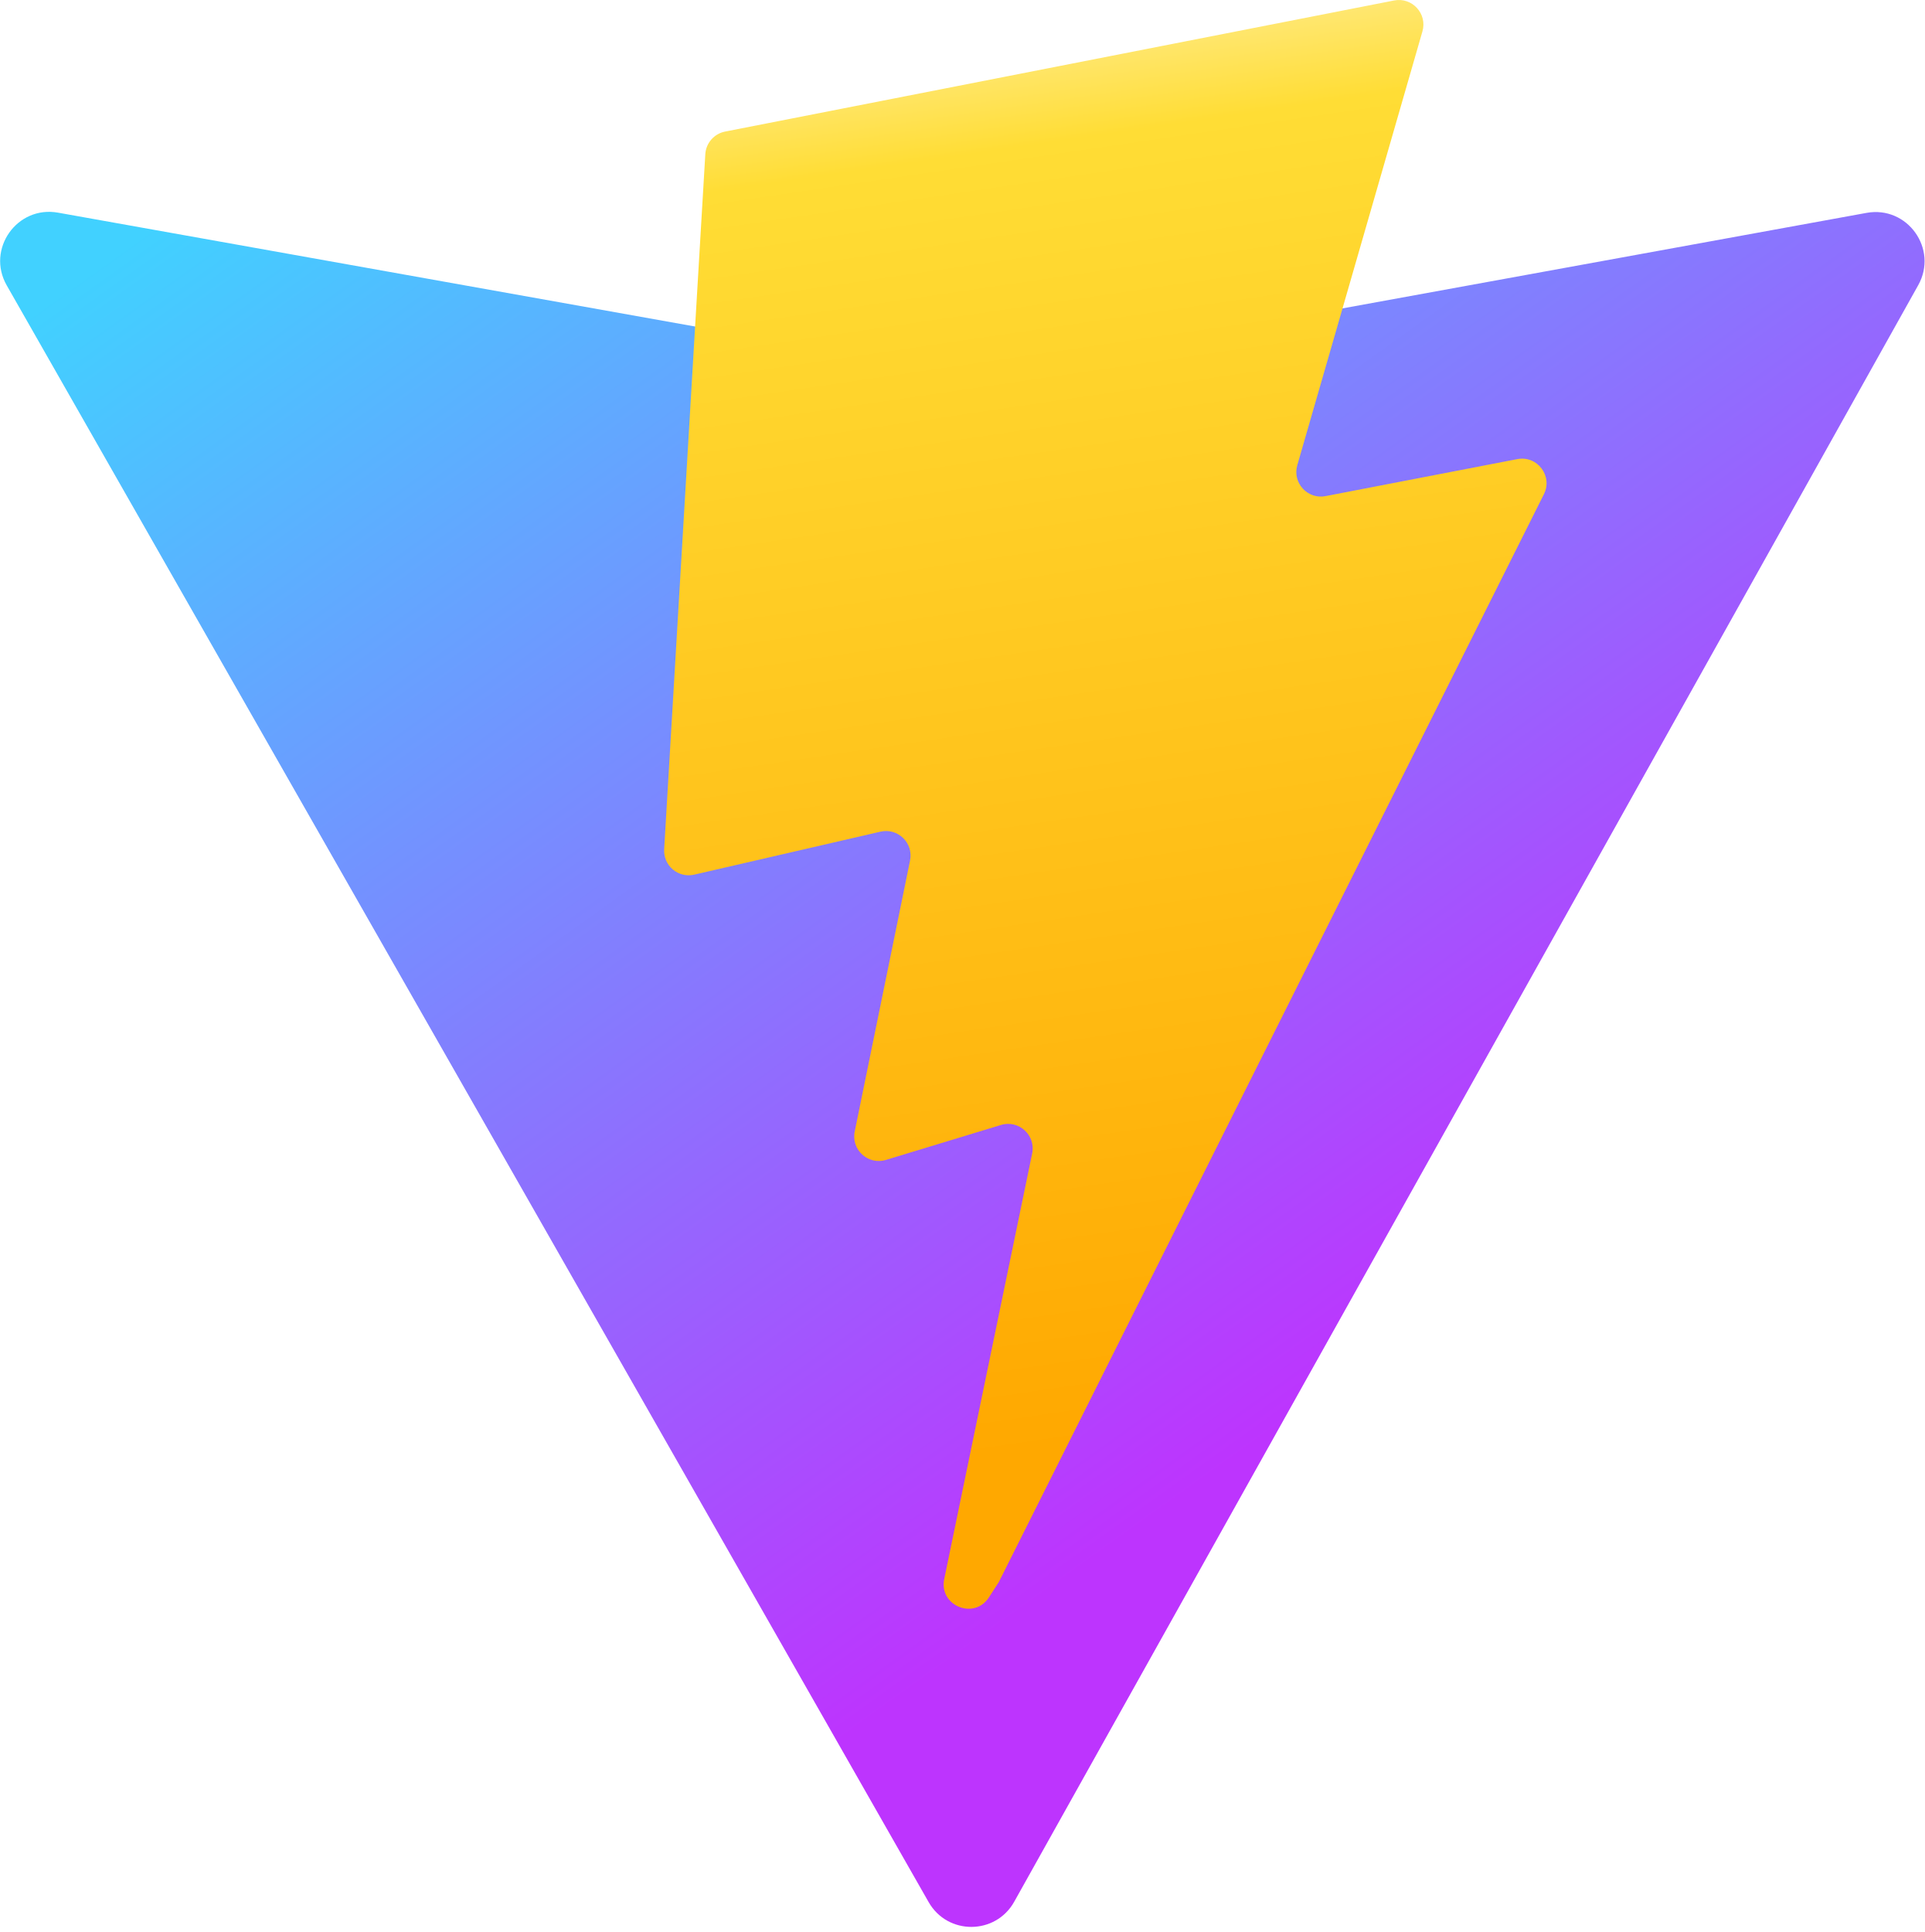
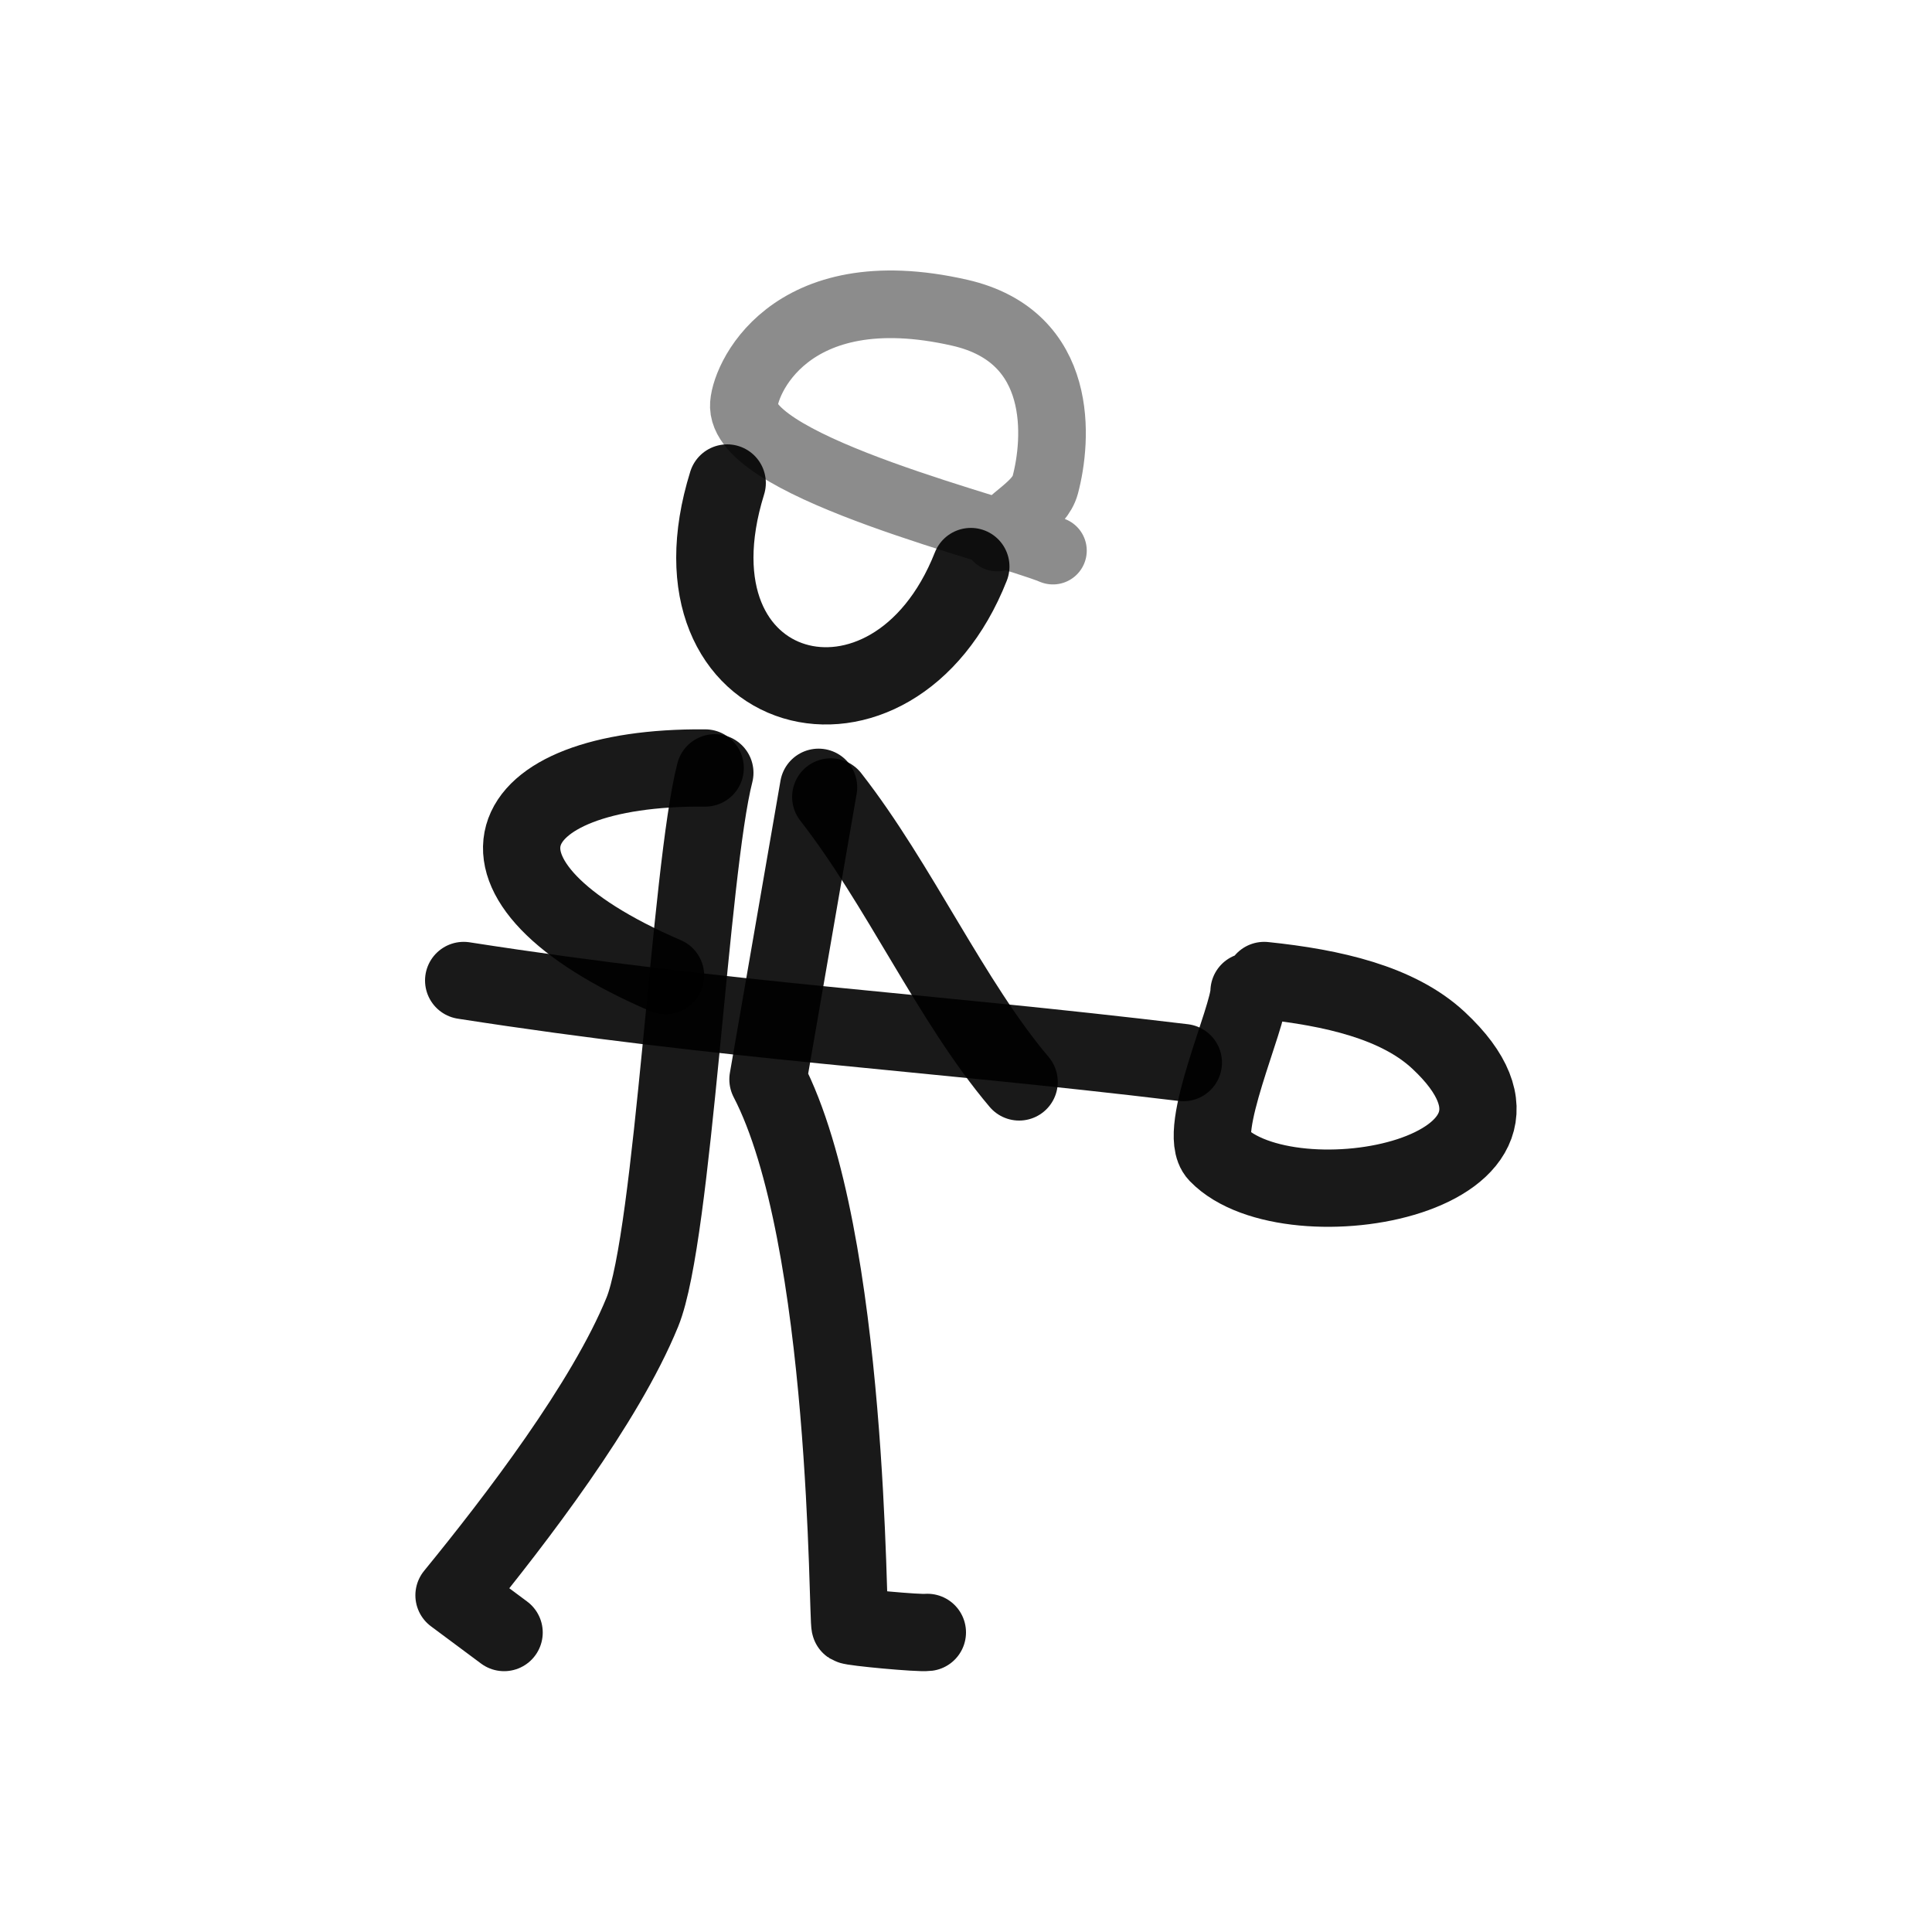
- <svg xmlns="http://www.w3.org/2000/svg" aria-hidden="true" role="img" class="iconify iconify--logos" width="31.88" height="32" preserveAspectRatio="xMidYMid meet" viewBox="0 0 256 257">
-   <defs>
-     <linearGradient id="IconifyId1813088fe1fbc01fb466" x1="-.828%" x2="57.636%" y1="7.652%" y2="78.411%">
-       <stop offset="0%" stop-color="#41D1FF" />
-       <stop offset="100%" stop-color="#BD34FE" />
-     </linearGradient>
-     <linearGradient id="IconifyId1813088fe1fbc01fb467" x1="43.376%" x2="50.316%" y1="2.242%" y2="89.03%">
-       <stop offset="0%" stop-color="#FFEA83" />
-       <stop offset="8.333%" stop-color="#FFDD35" />
-       <stop offset="100%" stop-color="#FFA800" />
-     </linearGradient>
-   </defs>
-   <path fill="url(#IconifyId1813088fe1fbc01fb466)" d="M255.153 37.938L134.897 252.976c-2.483 4.44-8.862 4.466-11.382.048L.875 37.958c-2.746-4.814 1.371-10.646 6.827-9.67l120.385 21.517a6.537 6.537 0 0 0 2.322-.004l117.867-21.483c5.438-.991 9.574 4.796 6.877 9.62Z" />
-   <path fill="url(#IconifyId1813088fe1fbc01fb467)" d="M185.432.063L96.44 17.501a3.268 3.268 0 0 0-2.634 3.014l-5.474 92.456a3.268 3.268 0 0 0 3.997 3.378l24.777-5.718c2.318-.535 4.413 1.507 3.936 3.838l-7.361 36.047c-.495 2.426 1.782 4.5 4.151 3.78l15.304-4.649c2.372-.72 4.652 1.36 4.15 3.788l-11.698 56.621c-.732 3.542 3.979 5.473 5.943 2.437l1.313-2.028l72.516-144.72c1.215-2.423-.88-5.186-3.54-4.672l-25.505 4.922c-2.396.462-4.435-1.77-3.759-4.114l16.646-57.705c.677-2.35-1.37-4.583-3.769-4.113Z" />
+ <svg xmlns="http://www.w3.org/2000/svg" width="800px" height="800px" viewBox="0 0 400 400" fill="none">
+   <path opacity="0.503" d="M218 114C207.781 109.763 154.466 96.981 154.003 84.194C153.821 79.171 163.082 56.623 198.713 64.749C220.618 69.744 218.862 91.176 216.415 100.38C215.24 104.802 209.03 107.489 206.47 111.291" stroke="#000000" stroke-opacity="0.9" stroke-width="14" stroke-linecap="round" stroke-linejoin="round" />
+   <path d="M201 117.298C184.868 158.187 136.401 145.476 150.559 100" stroke="#000000" stroke-opacity="0.9" stroke-width="16" stroke-linecap="round" stroke-linejoin="round" />
+   <path d="M148 160C142.818 180.198 139.446 255.845 132.989 271.659C125.3 290.488 106.806 314.605 94 330.289L104.368 338" stroke="#000000" stroke-opacity="0.9" stroke-width="16" stroke-linecap="round" stroke-linejoin="round" />
+   <path d="M192 337.972C190.266 338.205 176.583 336.923 175.993 336.548C175.402 336.172 175.993 256.168 159 223.477L169.475 163" stroke="#000000" stroke-opacity="0.9" stroke-width="16" stroke-linecap="round" stroke-linejoin="round" />
+   <path d="M146 159.005C102.339 158.613 92.014 182.286 137.795 202" stroke="#000000" stroke-opacity="0.9" stroke-width="16" stroke-linecap="round" stroke-linejoin="round" />
+   <path d="M172 165C186.105 183.05 196.892 207.331 211 224" stroke="#000000" stroke-opacity="0.9" stroke-width="16" stroke-linecap="round" stroke-linejoin="round" />
+   <path d="M96 203C150.657 211.5 190.692 213.45 245 220" stroke="#000000" stroke-opacity="0.9" stroke-width="16" stroke-linecap="round" stroke-linejoin="round" />
+   <path d="M258.602 205.264C258.59 210.596 247.596 234.326 252.071 238.962C267.089 254.519 327.744 243.246 297.814 215.374C289.444 207.58 275.964 204.476 261.737 203" stroke="#000000" stroke-opacity="0.9" stroke-width="16" stroke-linecap="round" stroke-linejoin="round" />
</svg>
